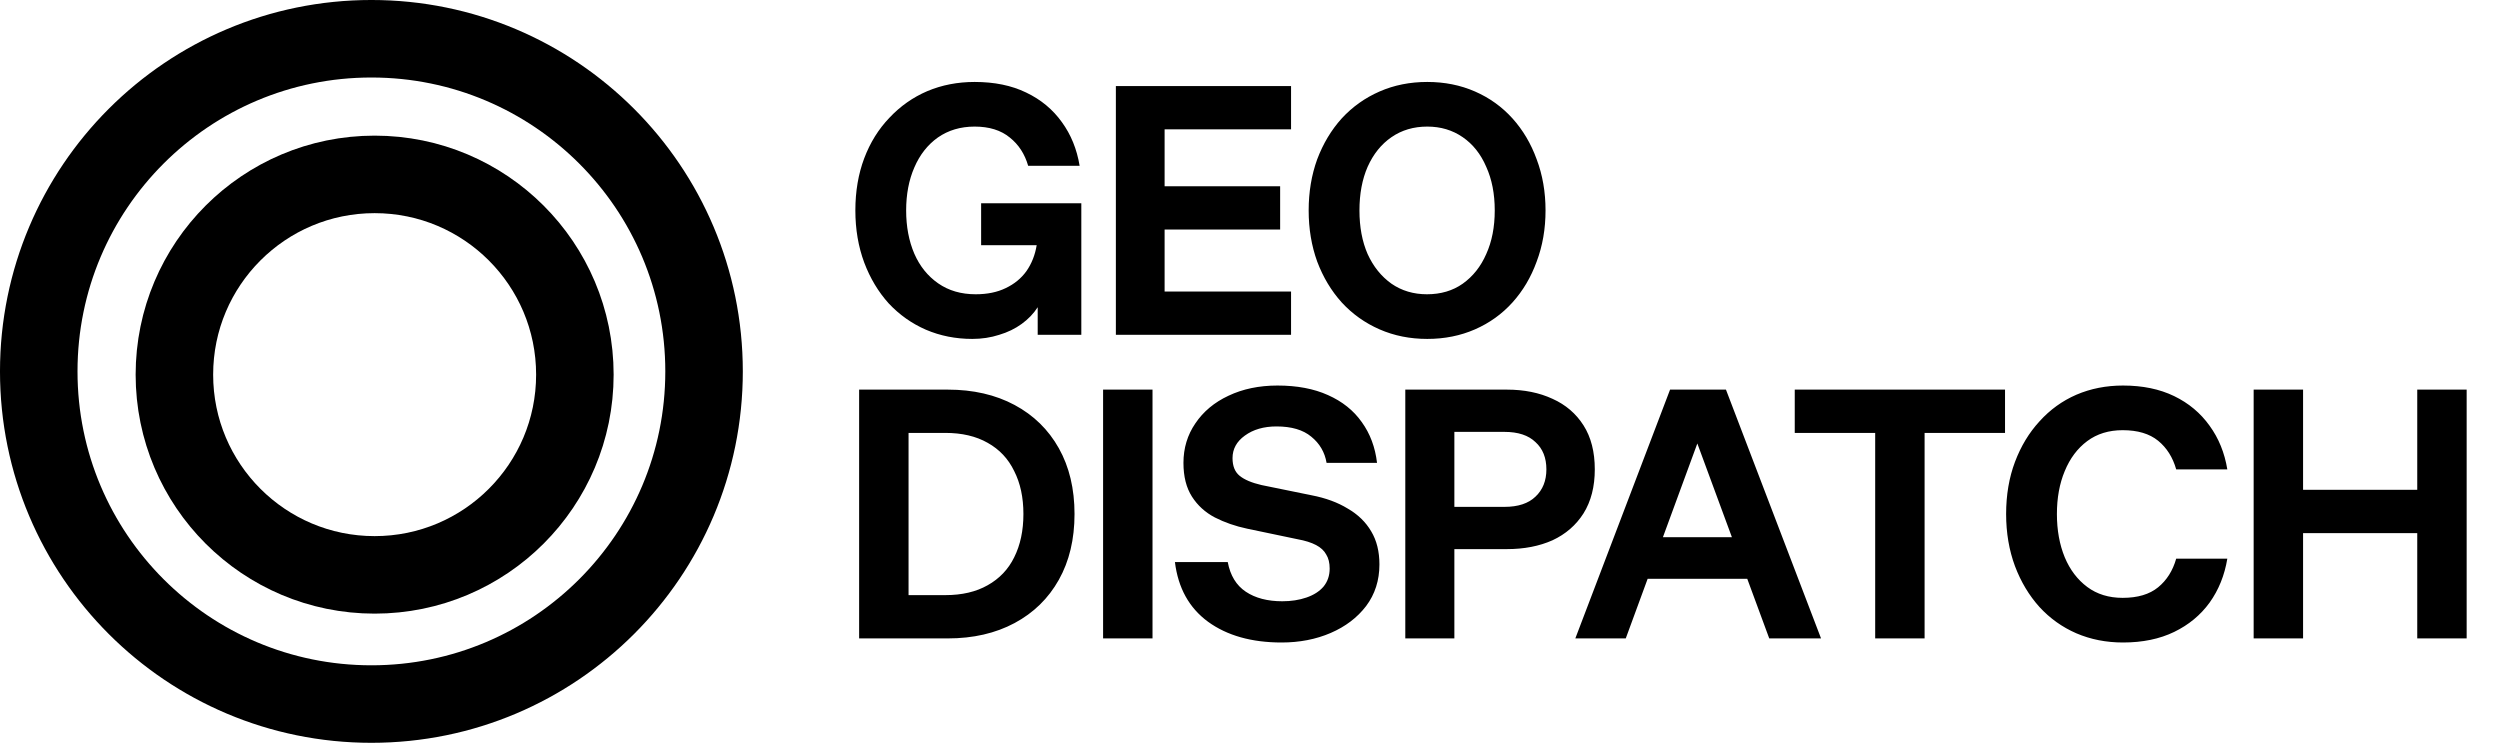
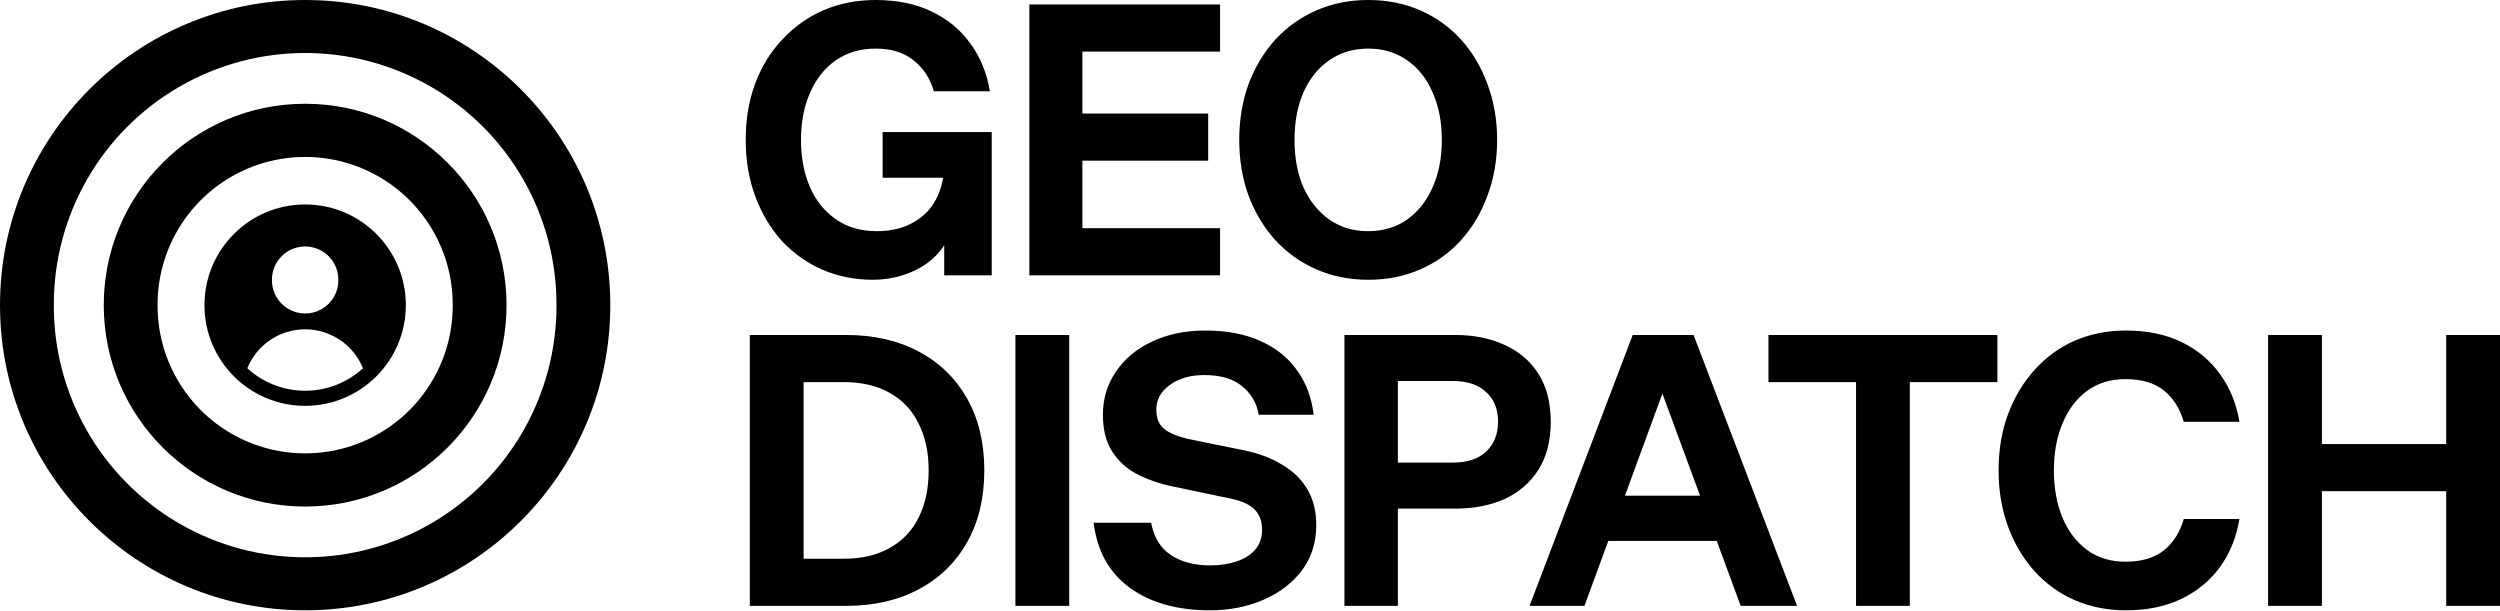
- <svg xmlns="http://www.w3.org/2000/svg" width="178" height="53" viewBox="0 0 178 53" fill="none">
-   <g id="Frame 18">
-     <g id="Mask group">
-       <g id="All Logo">
-         <g id="Text">
-           <path id="GEO" d="M69.225 24.131C68.044 24.131 66.945 23.912 65.925 23.476C64.922 23.039 64.041 22.416 63.28 21.607C62.536 20.782 61.954 19.812 61.533 18.695C61.113 17.563 60.902 16.325 60.902 14.983C60.902 13.624 61.113 12.386 61.533 11.27C61.954 10.154 62.552 9.191 63.329 8.382C64.105 7.557 65.003 6.927 66.022 6.49C67.058 6.053 68.182 5.835 69.395 5.835C70.803 5.835 72.024 6.085 73.059 6.587C74.111 7.088 74.96 7.792 75.607 8.698C76.254 9.588 76.675 10.623 76.869 11.804H73.205C72.962 10.963 72.526 10.291 71.895 9.79C71.264 9.272 70.431 9.013 69.395 9.013C68.392 9.013 67.519 9.272 66.775 9.79C66.047 10.308 65.489 11.019 65.1 11.925C64.712 12.815 64.518 13.834 64.518 14.983C64.518 16.131 64.712 17.159 65.1 18.064C65.489 18.954 66.055 19.658 66.799 20.175C67.543 20.693 68.433 20.952 69.468 20.952C70.293 20.952 71.005 20.806 71.603 20.515C72.218 20.224 72.712 19.82 73.084 19.302C73.456 18.768 73.698 18.153 73.812 17.458H69.856V14.473H76.99V23.84H73.884V21.874C73.593 22.327 73.213 22.723 72.744 23.063C72.275 23.403 71.741 23.662 71.142 23.84C70.544 24.034 69.905 24.131 69.225 24.131ZM79.45 6.126H91.923V9.208H82.92V13.26H91.146V16.342H82.92V20.758H91.923V23.84H79.45V6.126ZM93.177 14.983C93.177 13.672 93.38 12.459 93.784 11.343C94.205 10.227 94.787 9.256 95.531 8.431C96.291 7.606 97.189 6.967 98.225 6.514C99.26 6.061 100.392 5.835 101.622 5.835C102.851 5.835 103.984 6.061 105.019 6.514C106.054 6.967 106.944 7.606 107.688 8.431C108.432 9.256 109.007 10.227 109.411 11.343C109.832 12.459 110.042 13.672 110.042 14.983C110.042 16.293 109.832 17.506 109.411 18.623C109.007 19.739 108.432 20.709 107.688 21.534C106.944 22.359 106.054 22.998 105.019 23.451C103.984 23.904 102.851 24.131 101.622 24.131C100.392 24.131 99.26 23.904 98.225 23.451C97.189 22.998 96.291 22.359 95.531 21.534C94.787 20.709 94.205 19.739 93.784 18.623C93.38 17.506 93.177 16.293 93.177 14.983ZM106.426 14.983C106.426 13.802 106.224 12.767 105.82 11.877C105.432 10.971 104.873 10.267 104.145 9.766C103.417 9.264 102.576 9.013 101.622 9.013C100.651 9.013 99.802 9.264 99.074 9.766C98.346 10.267 97.78 10.971 97.375 11.877C96.987 12.767 96.793 13.802 96.793 14.983C96.793 16.164 96.987 17.199 97.375 18.089C97.78 18.978 98.346 19.682 99.074 20.2C99.802 20.701 100.643 20.952 101.598 20.952C102.584 20.952 103.434 20.701 104.145 20.2C104.873 19.682 105.432 18.978 105.82 18.089C106.224 17.199 106.426 16.164 106.426 14.983Z" fill="black" />
-           <path id="DISPATCH" d="M67.48 45.455H61.17V27.741H67.48C69.291 27.741 70.877 28.105 72.236 28.833C73.594 29.561 74.646 30.588 75.39 31.915C76.134 33.241 76.506 34.803 76.506 36.598C76.506 38.394 76.134 39.955 75.39 41.281C74.646 42.608 73.594 43.635 72.236 44.363C70.877 45.091 69.291 45.455 67.48 45.455ZM67.31 42.373C68.491 42.373 69.493 42.139 70.319 41.67C71.16 41.2 71.791 40.537 72.211 39.68C72.648 38.806 72.867 37.779 72.867 36.598C72.867 35.417 72.648 34.398 72.211 33.541C71.791 32.667 71.16 31.996 70.319 31.527C69.493 31.058 68.491 30.823 67.31 30.823H64.689V42.373H67.31ZM82.059 27.741V45.455H78.54V27.741H82.059ZM83.655 40.02H87.416C87.594 40.974 88.023 41.678 88.702 42.131C89.382 42.584 90.247 42.81 91.299 42.81C91.93 42.81 92.504 42.721 93.022 42.543C93.539 42.365 93.944 42.106 94.235 41.767C94.526 41.411 94.672 40.982 94.672 40.481C94.672 40.076 94.591 39.745 94.429 39.486C94.283 39.211 94.041 38.984 93.701 38.806C93.361 38.628 92.925 38.491 92.391 38.394L88.799 37.642C87.958 37.464 87.19 37.197 86.494 36.841C85.815 36.485 85.273 35.992 84.868 35.361C84.464 34.73 84.262 33.929 84.262 32.958C84.262 31.907 84.545 30.968 85.111 30.143C85.677 29.302 86.462 28.647 87.465 28.178C88.484 27.693 89.649 27.45 90.959 27.45C92.35 27.45 93.547 27.677 94.55 28.129C95.57 28.582 96.37 29.221 96.953 30.046C97.551 30.872 97.915 31.842 98.045 32.958H94.453C94.324 32.198 93.96 31.575 93.361 31.09C92.779 30.605 91.954 30.362 90.886 30.362C89.98 30.362 89.228 30.58 88.63 31.017C88.047 31.438 87.756 31.971 87.756 32.619C87.756 33.185 87.926 33.605 88.266 33.88C88.605 34.155 89.123 34.374 89.819 34.536L93.386 35.264C94.389 35.458 95.246 35.773 95.958 36.21C96.686 36.63 97.244 37.172 97.632 37.836C98.02 38.483 98.215 39.267 98.215 40.189C98.215 41.322 97.899 42.309 97.268 43.15C96.637 43.975 95.796 44.614 94.745 45.067C93.693 45.52 92.528 45.746 91.25 45.746C89.115 45.746 87.368 45.253 86.009 44.266C84.666 43.279 83.882 41.864 83.655 40.02ZM103.551 39.097V45.455H100.057V27.741H107.288C108.518 27.741 109.601 27.96 110.54 28.396C111.478 28.817 112.214 29.448 112.748 30.289C113.282 31.13 113.549 32.174 113.549 33.419C113.549 34.649 113.282 35.692 112.748 36.55C112.214 37.391 111.478 38.03 110.54 38.467C109.601 38.887 108.518 39.097 107.288 39.097H103.551ZM107.118 30.75H103.551V36.089H107.118C108.089 36.089 108.825 35.846 109.326 35.361C109.844 34.875 110.103 34.228 110.103 33.419C110.103 32.594 109.844 31.947 109.326 31.478C108.825 30.993 108.089 30.75 107.118 30.75ZM116.798 41.209V38.248H125.291V41.209H116.798ZM118.909 27.741H122.888L129.658 45.455H125.97L120.85 31.575L115.754 45.455H112.163L118.909 27.741ZM142.758 30.823H137.031V45.455H133.513V30.823H127.786V27.741H142.758V30.823ZM142.836 36.598C142.836 35.239 143.047 34.002 143.467 32.886C143.888 31.769 144.47 30.807 145.214 29.998C145.959 29.173 146.832 28.542 147.835 28.105C148.854 27.668 149.962 27.45 151.159 27.45C152.551 27.45 153.764 27.701 154.799 28.202C155.835 28.704 156.676 29.407 157.323 30.313C157.97 31.203 158.391 32.238 158.585 33.419H154.945C154.702 32.562 154.273 31.883 153.659 31.381C153.044 30.88 152.203 30.629 151.135 30.629C150.148 30.629 149.307 30.888 148.612 31.405C147.916 31.923 147.382 32.635 147.01 33.541C146.638 34.43 146.452 35.45 146.452 36.598C146.452 37.747 146.638 38.774 147.01 39.68C147.382 40.57 147.916 41.273 148.612 41.791C149.307 42.309 150.148 42.567 151.135 42.567C152.203 42.567 153.044 42.317 153.659 41.815C154.273 41.314 154.702 40.634 154.945 39.777H158.585C158.391 40.958 157.97 42.001 157.323 42.907C156.676 43.797 155.835 44.492 154.799 44.994C153.764 45.495 152.551 45.746 151.159 45.746C149.962 45.746 148.854 45.528 147.835 45.091C146.832 44.654 145.959 44.032 145.214 43.223C144.47 42.398 143.888 41.427 143.467 40.311C143.047 39.178 142.836 37.941 142.836 36.598ZM172.108 27.741H175.626V45.455H172.108V37.957H163.979V45.455H160.46V27.741H163.979V34.875H172.108V27.741Z" fill="black" />
-         </g>
-         <g id="Yellow Logo">
-           <circle id="Ellipse 10" cx="26.444" cy="26.444" r="23.685" stroke="black" stroke-width="5.519" />
-           <circle id="Ellipse 11" cx="26.674" cy="26.674" r="14.257" stroke="black" stroke-width="5.519" />
-         </g>
-       </g>
-     </g>
-   </g>
-   <defs>
- </defs>
+ <svg xmlns="http://www.w3.org/2000/svg" viewBox="0 0 923.151 225.359" width="923.151" height="225.359" fill="currentColor" role="img" aria-label="GeoDispatch">
+   <path fill-rule="evenodd" d="M0 112.679A112.679 112.679 0 1 0 225.359 112.679A112.679 112.679 0 1 0 0 112.679ZM19.876 112.679A92.804 92.804 0 1 0 205.483 112.679A92.804 92.804 0 1 0 19.876 112.679ZM38.311 112.679A74.368 74.368 0 1 0 187.048 112.679A74.368 74.368 0 1 0 38.311 112.679ZM58.187 112.679A54.493 54.493 0 1 0 167.172 112.679A54.493 54.493 0 1 0 58.187 112.679ZM75.495 112.679A37.184 37.184 0 1 0 149.863 112.679A37.184 37.184 0 1 0 75.495 112.679ZM100.409 103.383A12.271 12.271 0 1 0 124.95 103.383A12.271 12.271 0 1 0 100.409 103.383ZM91.322 135.978A23.054 23.054 0 0 1 134.037 135.978A31.607 31.607 0 0 1 91.322 135.978Z" />
+   <path d="M322.357 103.308C315.689 103.308 309.478 102.075 303.723 99.609C298.06 97.142 293.081 93.626 288.788 89.058C284.586 84.4 281.298 78.919 278.923 72.616C276.548 66.222 275.361 59.234 275.361 51.653C275.361 43.98 276.548 36.992 278.923 30.689C281.298 24.387 284.678 18.952 289.062 14.384C293.447 9.726 298.516 6.164 304.271 3.697C310.117 1.231 316.465 -0.002 323.316 -0.002C331.263 -0.002 338.16 1.414 344.006 4.245C349.943 7.077 354.739 11.05 358.392 16.166C362.046 21.19 364.421 27.036 365.517 33.704L344.828 33.704C343.457 28.954 340.992 25.163 337.429 22.331C333.867 19.408 329.162 17.947 323.316 17.947C317.653 17.947 312.72 19.408 308.518 22.331C304.408 25.255 301.257 29.273 299.064 34.389C296.872 39.413 295.776 45.168 295.776 51.653C295.776 58.138 296.872 63.938 299.064 69.054C301.257 74.078 304.453 78.051 308.656 80.974C312.857 83.897 317.881 85.359 323.727 85.359C328.386 85.359 332.405 84.537 335.785 82.893C339.256 81.248 342.042 78.965 344.143 76.042C346.243 73.027 347.614 69.556 348.253 65.628L325.919 65.628L325.919 48.775L366.202 48.775L366.202 101.663L348.664 101.663L348.664 90.565C347.02 93.123 344.874 95.361 342.224 97.279C339.575 99.198 336.561 100.659 333.181 101.663C329.802 102.76 326.194 103.308 322.357 103.308ZM380.092 1.642L450.518 1.642L450.518 19.043L399.685 19.043L399.685 41.925L446.134 41.925L446.134 59.326L399.685 59.326L399.685 84.263L450.518 84.263L450.518 101.663L380.092 101.663L380.092 1.642ZM457.602 51.653C457.602 44.254 458.744 37.403 461.028 31.101C463.403 24.798 466.691 19.317 470.893 14.658C475.186 10 480.256 6.392 486.102 3.834C491.948 1.277 498.34 -0.002 505.285 -0.002C512.225 -0.002 518.622 1.277 524.466 3.834C530.311 6.392 535.336 10 539.537 14.658C543.738 19.317 546.985 24.798 549.266 31.101C551.643 37.403 552.829 44.254 552.829 51.653C552.829 59.052 551.643 65.902 549.266 72.206C546.985 78.508 543.738 83.989 539.537 88.647C535.336 93.305 530.311 96.914 524.466 99.471C518.622 102.029 512.225 103.308 505.285 103.308C498.34 103.308 491.948 102.029 486.102 99.471C480.256 96.914 475.186 93.305 470.893 88.647C466.691 83.989 463.403 78.508 461.028 72.206C458.744 65.902 457.602 59.052 457.602 51.653ZM532.411 51.653C532.411 44.985 531.27 39.139 528.989 34.115C526.798 28.999 523.642 25.026 519.531 22.194C515.421 19.363 510.672 17.947 505.285 17.947C499.802 17.947 495.008 19.363 490.898 22.194C486.787 25.026 483.59 28.999 481.307 34.115C479.114 39.139 478.018 44.985 478.018 51.653C478.018 58.321 479.114 64.167 481.307 69.191C483.59 74.215 486.787 78.188 490.898 81.111C495.008 83.943 499.757 85.359 505.15 85.359C510.717 85.359 515.517 83.943 519.531 81.111C523.642 78.188 526.798 74.215 528.989 69.191C531.27 64.167 532.411 58.321 532.411 51.653Z" />
+   <path d="M312.499 223.715L276.875 223.715L276.875 123.694L312.499 123.694C322.729 123.694 331.681 125.749 339.353 129.859C347.027 133.97 352.964 139.771 357.166 147.261C361.368 154.751 363.469 163.566 363.469 173.705C363.469 183.844 361.368 192.659 357.166 200.149C352.964 207.639 347.027 213.439 339.353 217.55C331.681 221.661 322.729 223.715 312.499 223.715ZM311.539 206.315C318.208 206.315 323.871 204.99 328.53 202.341C333.28 199.692 336.842 195.947 339.217 191.106C341.683 186.173 342.916 180.373 342.916 173.705C342.916 167.037 341.683 161.282 339.217 156.441C336.842 151.508 333.28 147.718 328.53 145.068C323.871 142.42 318.208 141.095 311.539 141.095L296.742 141.095L296.742 206.315L311.539 206.315ZM394.82 123.694L394.82 223.715L374.953 223.715L374.953 123.694L394.82 123.694ZM403.835 193.024L425.072 193.024C426.077 198.413 428.497 202.387 432.334 204.945C436.171 207.502 441.058 208.781 446.995 208.781C450.557 208.781 453.8 208.278 456.723 207.274C459.646 206.269 461.929 204.807 463.574 202.889C465.218 200.88 466.04 198.459 466.04 195.627C466.04 193.344 465.583 191.471 464.67 190.01C463.848 188.457 462.478 187.178 460.56 186.173C458.641 185.168 456.175 184.392 453.16 183.844L432.882 179.596C428.132 178.592 423.793 177.085 419.866 175.075C416.029 173.065 412.969 170.28 410.685 166.717C408.402 163.155 407.26 158.633 407.26 153.152C407.26 147.215 408.859 141.917 412.056 137.259C415.253 132.509 419.683 128.809 425.346 126.16C431.101 123.42 437.678 122.05 445.077 122.05C452.932 122.05 459.692 123.329 465.355 125.886C471.11 128.444 475.631 132.052 478.92 136.71C482.299 141.369 484.355 146.85 485.085 153.152L464.807 153.152C464.076 148.859 462.021 145.343 458.641 142.602C455.353 139.862 450.695 138.492 444.666 138.492C439.551 138.492 435.303 139.725 431.923 142.191C428.635 144.566 426.99 147.58 426.99 151.234C426.99 154.431 427.95 156.806 429.868 158.359C431.786 159.912 434.709 161.145 438.637 162.059L458.778 166.169C464.442 167.265 469.283 169.046 473.302 171.513C477.412 173.888 480.564 176.947 482.756 180.693C484.948 184.346 486.045 188.776 486.045 193.983C486.045 200.377 484.263 205.949 480.701 210.699C477.138 215.357 472.388 218.966 466.451 221.523C460.514 224.081 453.937 225.36 446.721 225.36C434.663 225.36 424.798 222.574 417.125 217.002C409.544 211.43 405.113 203.437 403.835 193.024ZM516.177 187.818L516.177 223.715L496.448 223.715L496.448 123.694L537.278 123.694C544.224 123.694 550.339 124.927 555.641 127.394C560.937 129.768 565.093 133.331 568.108 138.081C571.124 142.831 572.631 148.722 572.631 155.756C572.631 162.698 571.124 168.589 568.108 173.431C565.093 178.181 560.937 181.789 555.641 184.255C550.339 186.63 544.224 187.818 537.278 187.818L516.177 187.818ZM536.318 140.684L516.177 140.684L516.177 170.827L536.318 170.827C541.801 170.827 545.957 169.457 548.786 166.717C551.711 163.977 553.173 160.323 553.173 155.756C553.173 151.097 551.711 147.443 548.786 144.794C545.957 142.054 541.801 140.684 536.318 140.684ZM590.977 199.738L590.977 183.022L638.933 183.022L638.933 199.738L590.977 199.738ZM602.897 123.694L625.364 123.694L663.591 223.715L642.767 223.715L613.857 145.343L585.082 223.715L564.805 223.715L602.897 123.694ZM737.561 141.095L705.223 141.095L705.223 223.715L685.359 223.715L685.359 141.095L653.021 141.095L653.021 123.694L737.561 123.694L737.561 141.095ZM738.001 173.705C738.001 166.032 739.193 159.044 741.564 152.741C743.941 146.439 747.228 141.003 751.429 136.436C755.635 131.778 760.565 128.216 766.228 125.749C771.982 123.283 778.238 122.05 784.997 122.05C792.857 122.05 799.706 123.466 805.551 126.297C811.4 129.129 816.149 133.102 819.802 138.217C823.456 143.242 825.833 149.088 826.928 155.756L806.375 155.756C805.003 150.915 802.58 147.078 799.113 144.246C795.641 141.414 790.892 139.999 784.862 139.999C779.289 139.999 774.54 141.46 770.615 144.383C766.685 147.307 763.67 151.326 761.57 156.441C759.469 161.465 758.419 167.22 758.419 173.705C758.419 180.19 759.469 185.99 761.57 191.106C763.67 196.13 766.685 200.103 770.615 203.027C774.54 205.949 779.289 207.411 784.862 207.411C790.892 207.411 795.641 205.995 799.113 203.163C802.58 200.331 805.003 196.495 806.375 191.654L826.928 191.654C825.833 198.322 823.456 204.214 819.802 209.329C816.149 214.353 811.4 218.281 805.551 221.112C799.706 223.944 792.857 225.36 784.997 225.36C778.238 225.36 771.982 224.126 766.228 221.661C760.565 219.194 755.635 215.678 751.429 211.11C747.228 206.452 743.941 200.971 741.564 194.669C739.193 188.274 738.001 181.286 738.001 173.705ZM903.286 123.694L923.151 123.694L923.151 223.715L903.286 223.715L903.286 181.378L857.386 181.378L857.386 223.715L837.516 223.715L837.516 123.694L857.386 123.694L857.386 163.977L903.286 163.977L903.286 123.694Z" />
</svg>
